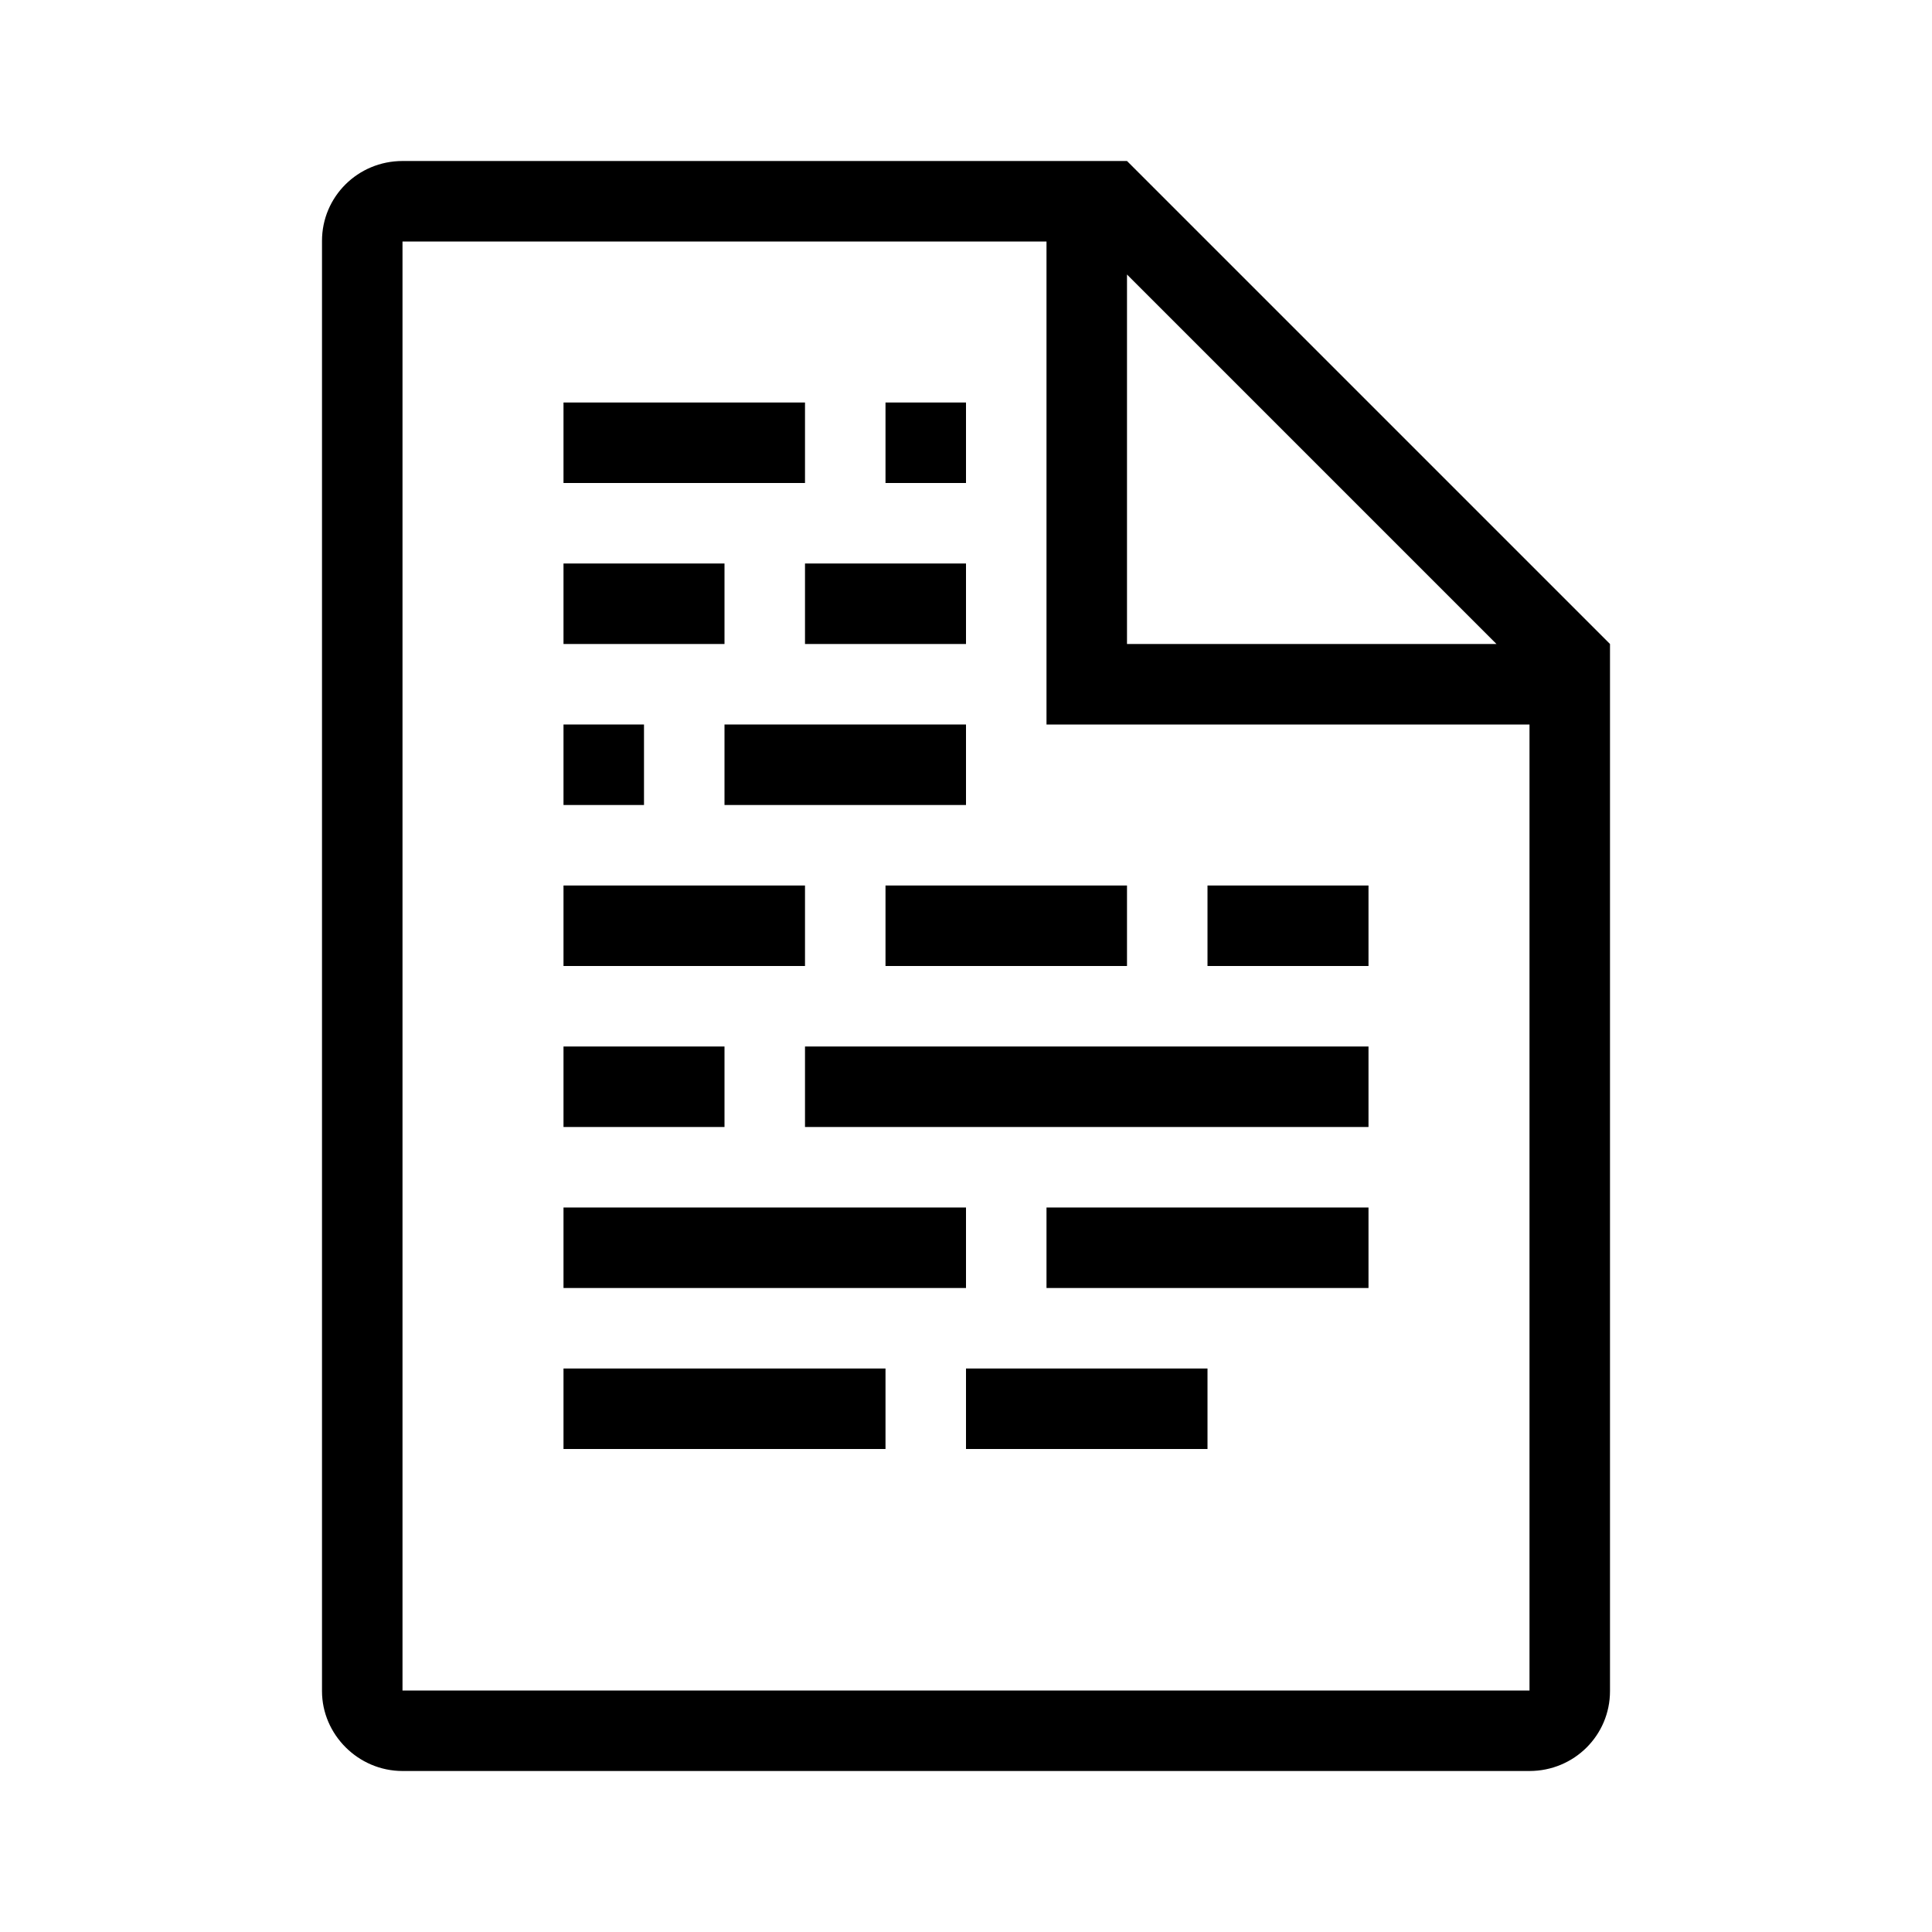
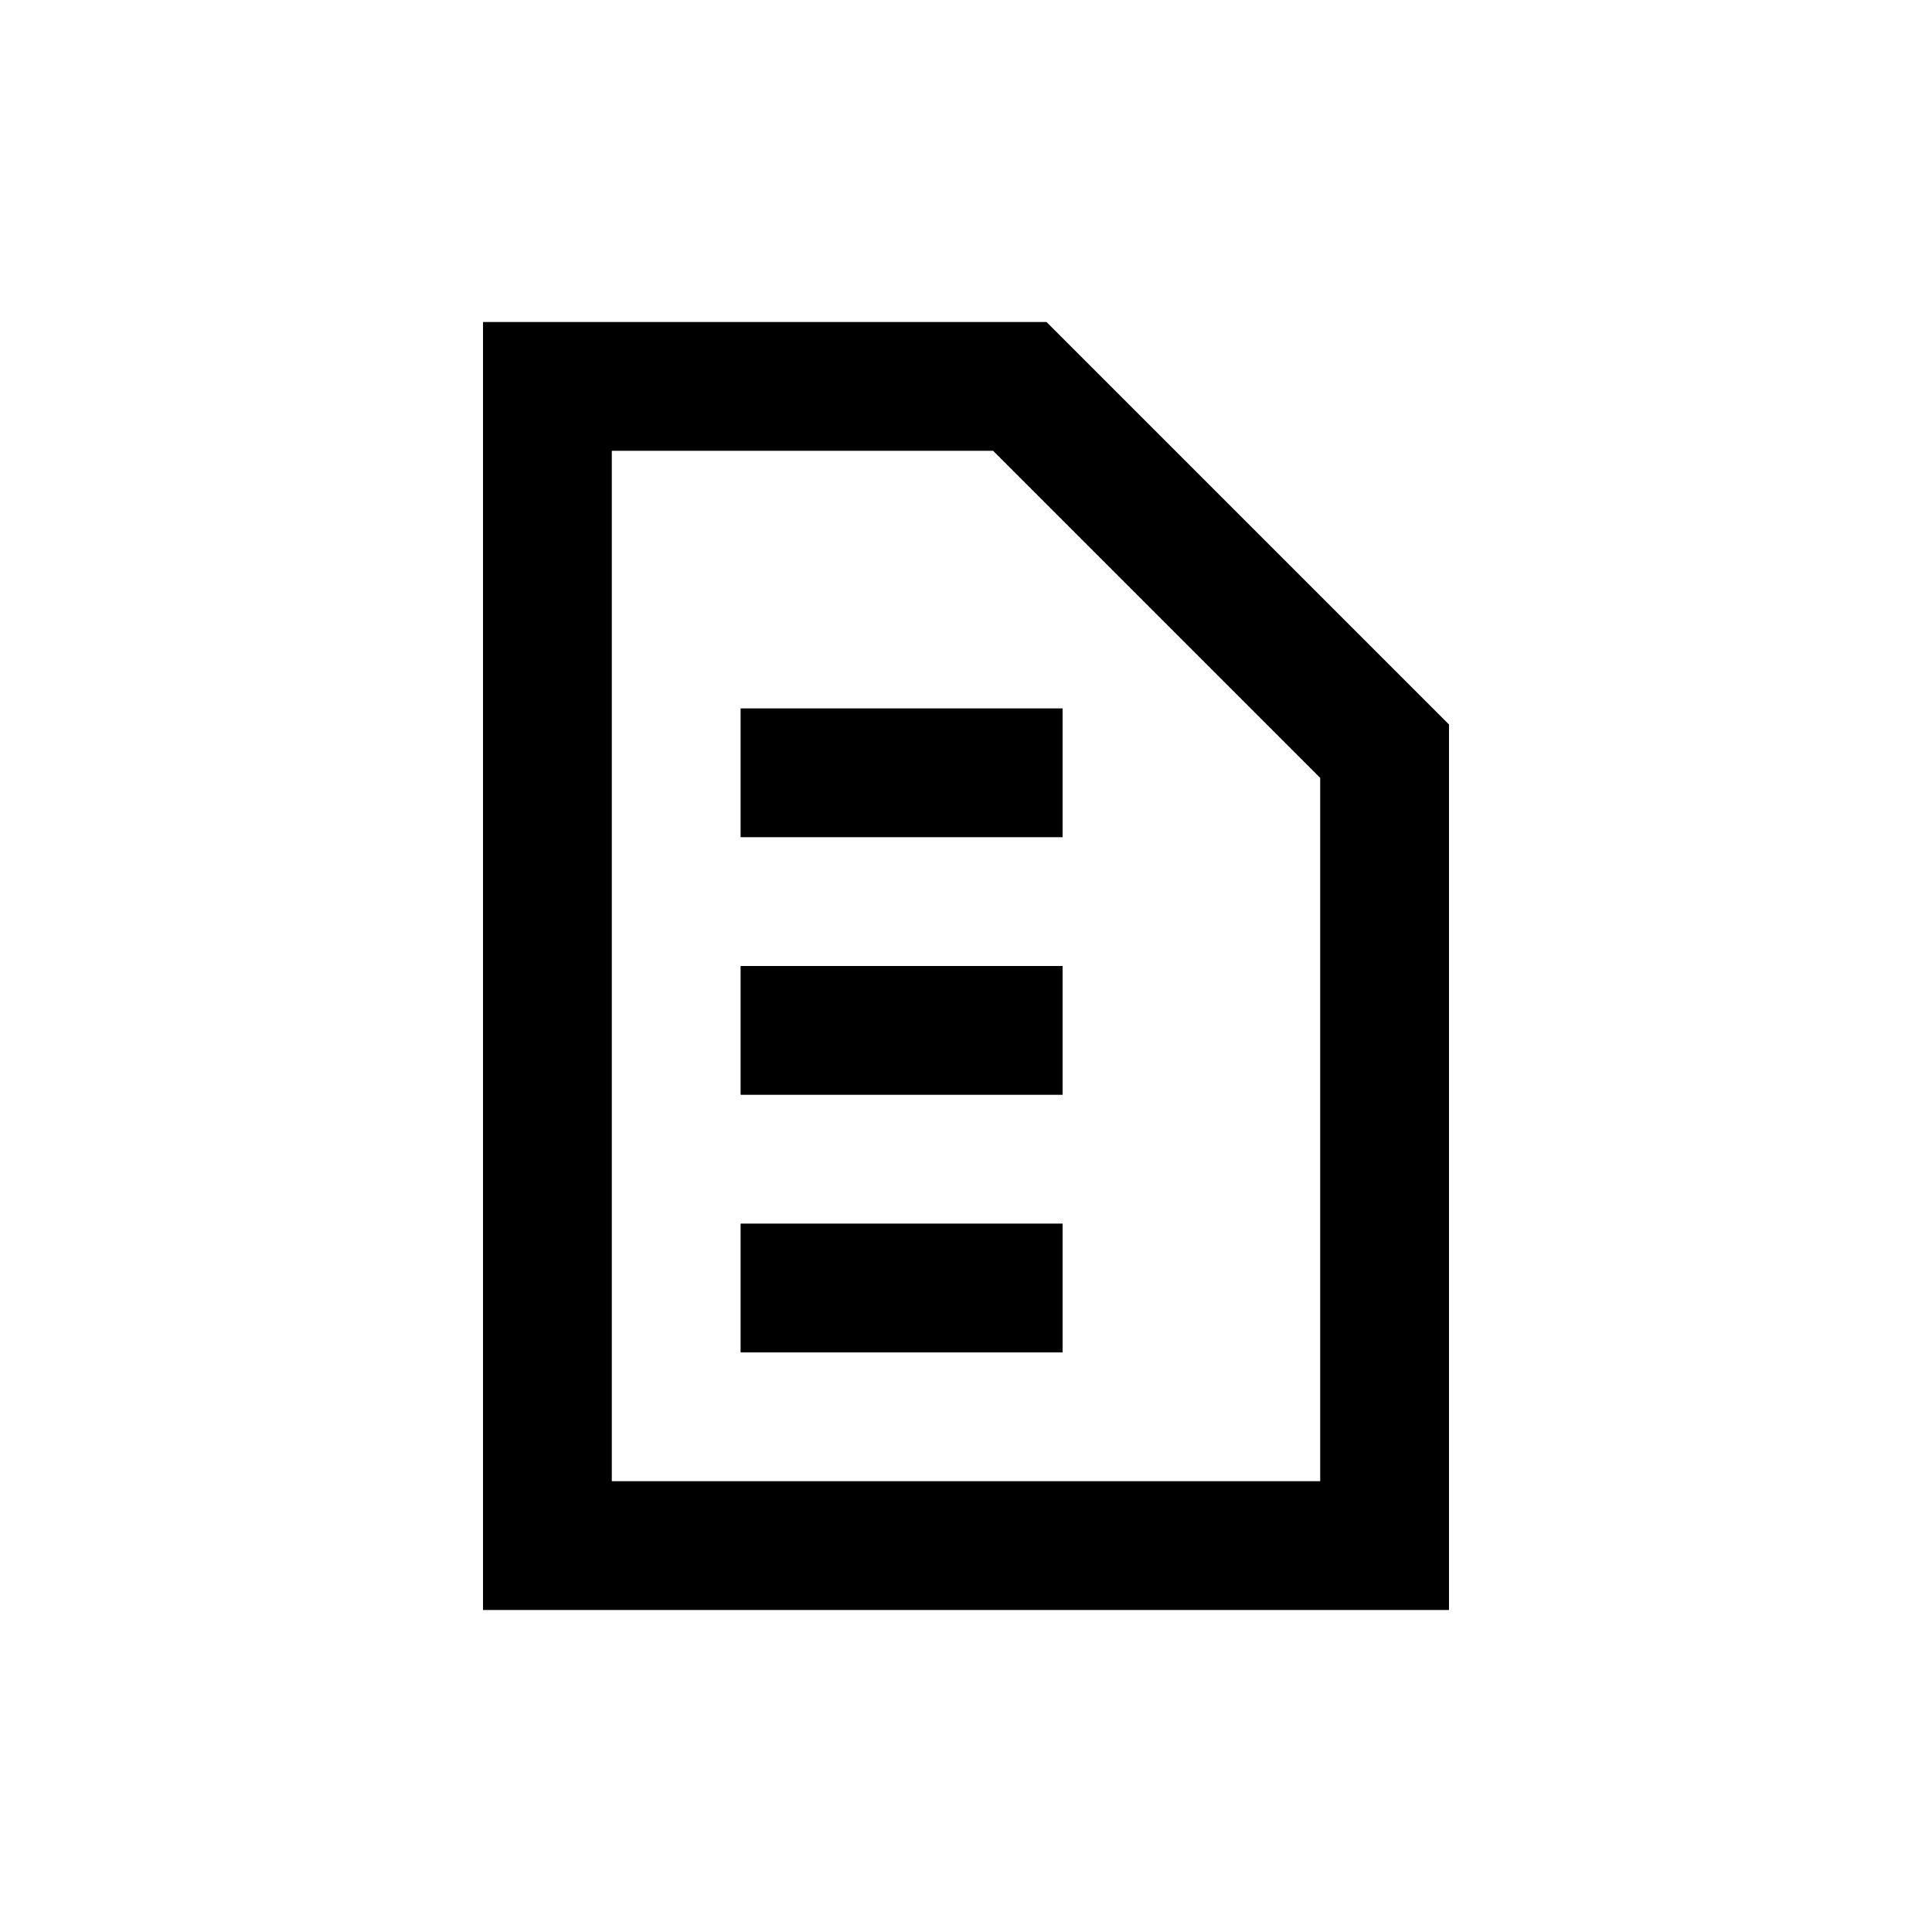
<svg xmlns="http://www.w3.org/2000/svg" width="24" height="24" viewBox="0 0 24 24">
-   <g fill-rule="evenodd">
-     <path d="M5.001,2 C4.445,2 4,2.444 4,2.992 L4,21.008 C4,21.545 4.448,22 5.001,22 L18.999,22 C19.555,22 20,21.556 20,21.008 L20,8 L14,2 L5.001,2 Z M5,3 L5,21 L19,21 L19,9 L13,9 L13,3 L5,3 Z M14,3.41 L18.59,8 L14,8 L14,3.41 Z" />
-     <g transform="translate(7 5)">
-       <rect width="4" height="1" y="12" />
-       <rect width="3" height="1" x="5" y="12" />
-       <rect width="2" height="1" x="8" y="6" />
-       <rect width="3" height="1" x="4" y="6" />
-       <rect width="3" height="1" y="6" />
-       <rect width="7" height="1" x="3" y="8" />
-       <rect width="2" height="1" y="8" />
-       <rect width="3" height="1" x="2" y="4" />
-       <rect width="2" height="1" y="2" />
-       <rect width="2" height="1" x="3" y="2" />
-       <rect width="3" height="1" />
-       <rect width="5" height="1" y="10" />
-       <rect width="4" height="1" x="6" y="10" />
-       <rect width="1" height="1" y="4" />
-       <rect width="1" height="1" x="4" />
-     </g>
+   <g fill="#000000" fill-rule="evenodd">
+     <path fill-rule="nonzero" d="M7.6,5.6 L7.6,18.4 L16.4,18.4 L16.4,9.663 L12.337,5.6 L7.6,5.6 Z M6,4 L13,4 L18,9 L18,20 L6,20 L6,4 Z" />
+     <rect width="4" height="1.6" x="9.2" y="15.2" />
+     <rect width="4" height="1.6" x="9.2" y="12" />
+     <rect width="4" height="1.6" x="9.2" y="8.8" />
  </g>
</svg>
